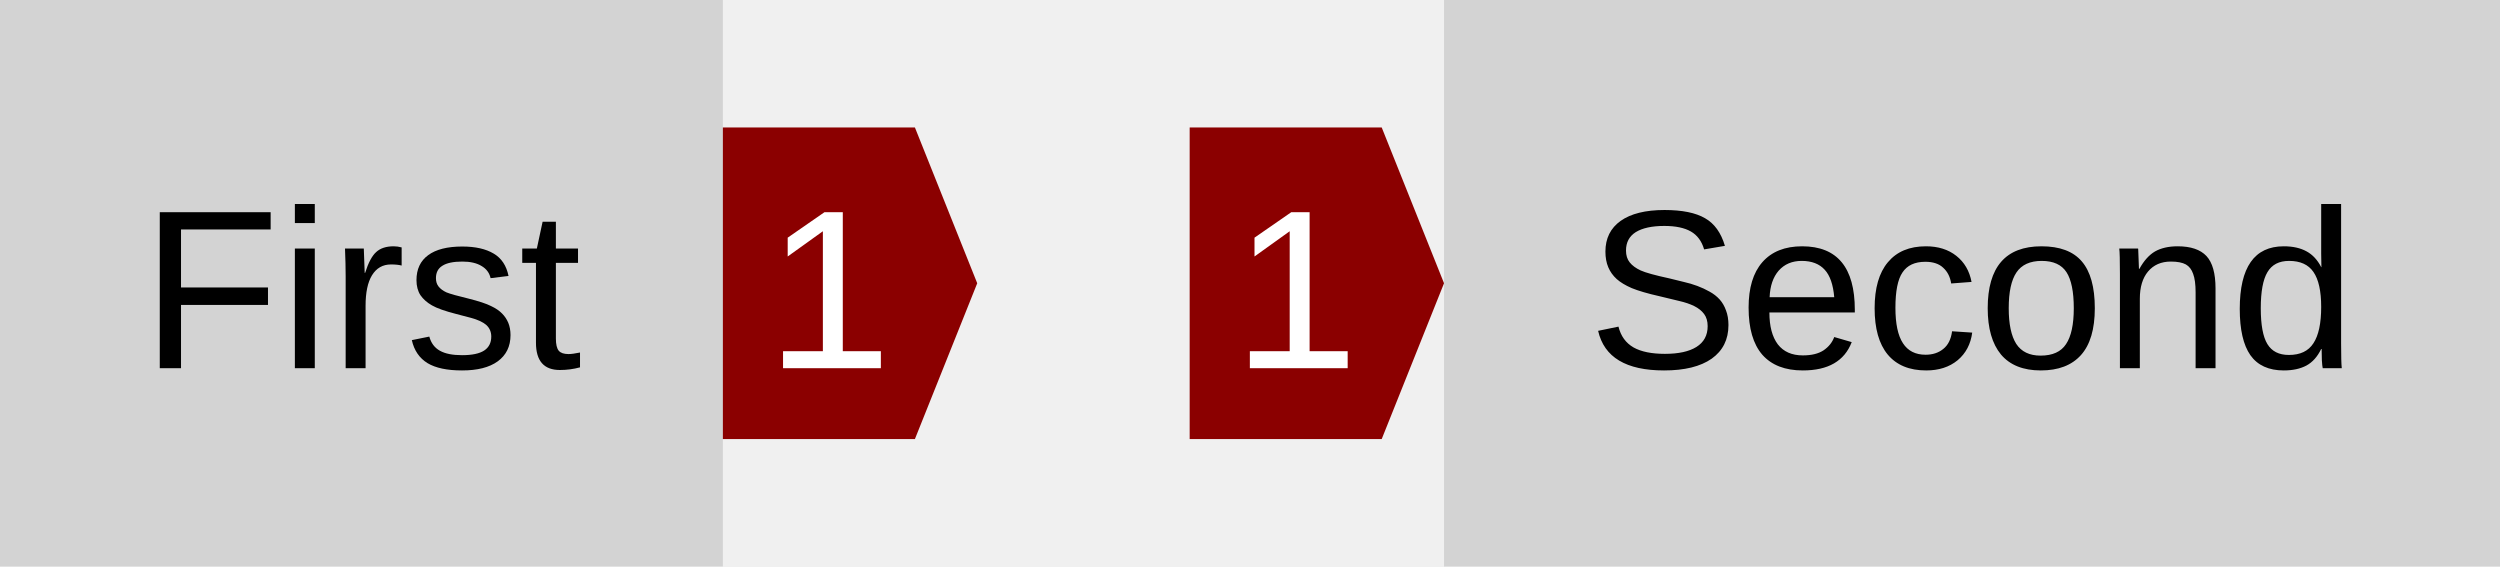
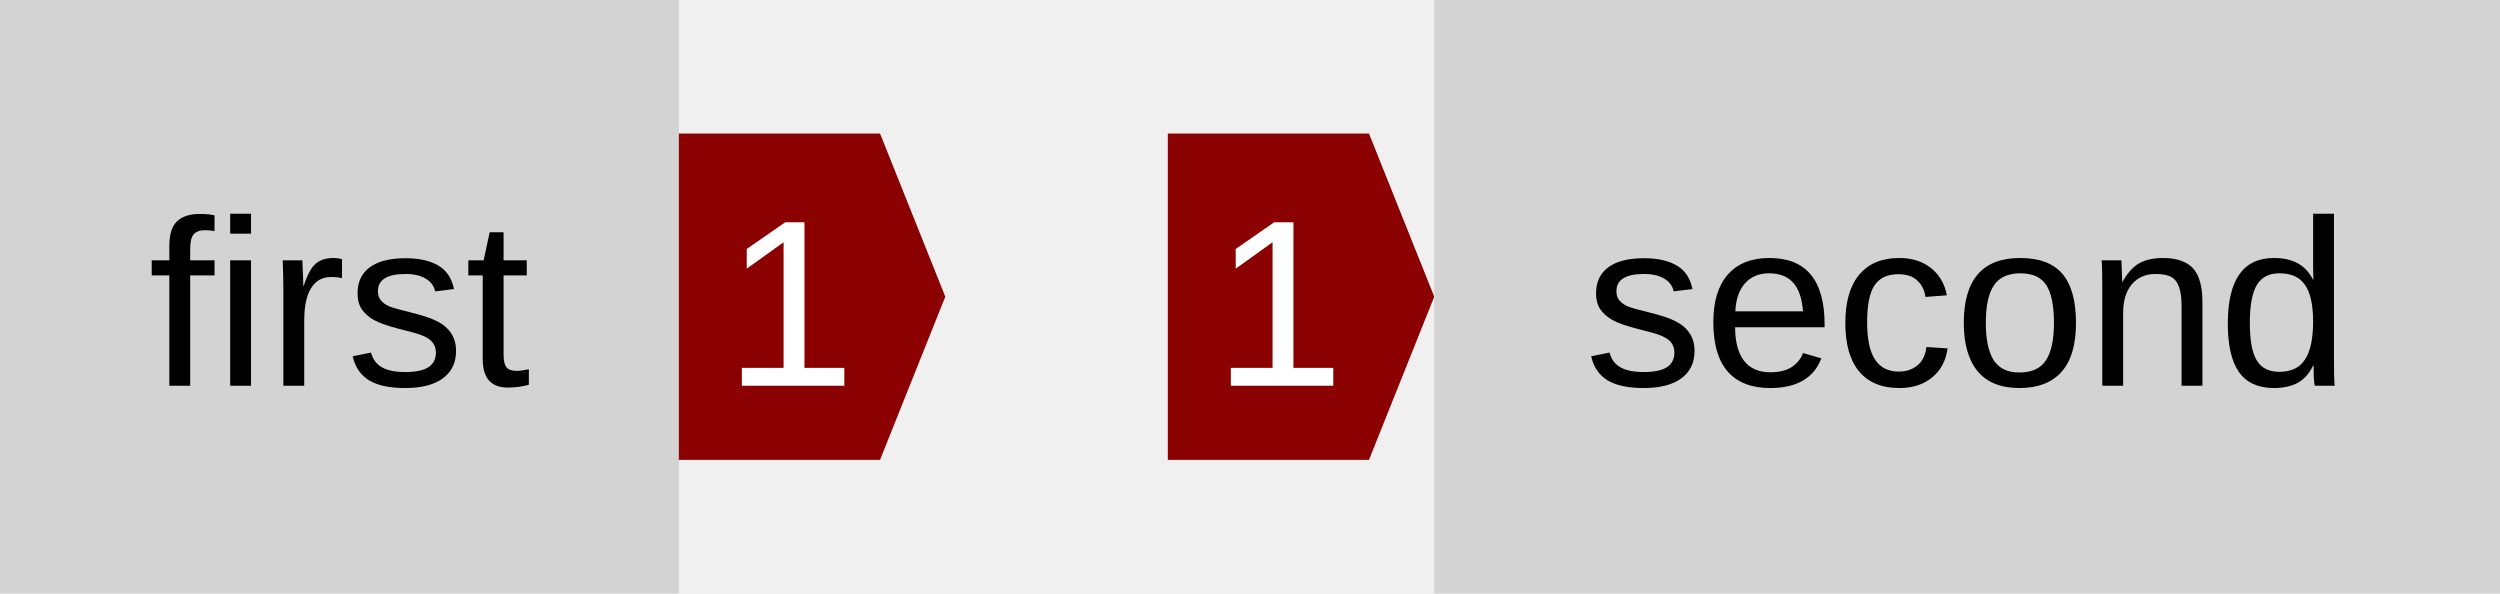
- <svg xmlns="http://www.w3.org/2000/svg" height="40" width="176.52">
+ <svg xmlns="http://www.w3.org/2000/svg" height="40" width="168.52">
  <defs>
    <style type="text/css">text{font-family:arial;font-size:16px;text-anchor:middle}g.item rect{fill:lightgray}g.item text{fill:black}g.dependency text{fill:white}</style>
  </defs>
  <symbol id="down-arrow" preserveAspectRatio="xMidYMax slice" viewBox="0,0,1,1">
    <polygon fill="darkgreen" points="0,0.8 0,0 1,0 1,0.8 0.5,1" />
  </symbol>
  <symbol id="right-arrow" preserveAspectRatio="xMaxYMid slice" viewBox="0,0,1,1">
    <polygon fill="darkred" points="0.8,0 0,0 0,1 0.8,1 1,0.5" />
  </symbol>
  <symbol id="up-arrow" preserveAspectRatio="xMidYMin slice" viewBox="0,0,1,1">
    <polygon fill="darkred" points="0,0.2 0,1 1,1 1,0.2 0.5,0" />
  </symbol>
  <g class="item">
-     <rect height="40" width="51.04" />
-     <text x="25.52" y="26">First</text>
+     <rect height="40" width="45.76" />
+     <text x="22.88" y="26">first</text>
  </g>
  <g class="dependency">
-     <use href="#right-arrow" height="22" width="17.96" x="51.04" y="9" />
-     <text x="58.52" y="26">1</text>
+     <use href="#right-arrow" height="22" width="17.96" x="45.76" y="9" />
+     <text x="53.24" y="26">1</text>
  </g>
  <g class="dependency">
-     <use href="#right-arrow" height="22" width="17.96" x="84" y="9" />
-     <text x="91.48" y="26">1</text>
+     <use href="#right-arrow" height="22" width="17.96" x="78.72" y="9" />
+     <text x="86.2" y="26">1</text>
  </g>
  <g class="item">
-     <rect height="40" width="74.56" x="101.96" />
-     <text x="139.24" y="26">Second</text>
+     <rect height="40" width="71.84" x="96.68" />
+     <text x="132.6" y="26">second</text>
  </g>
</svg>
